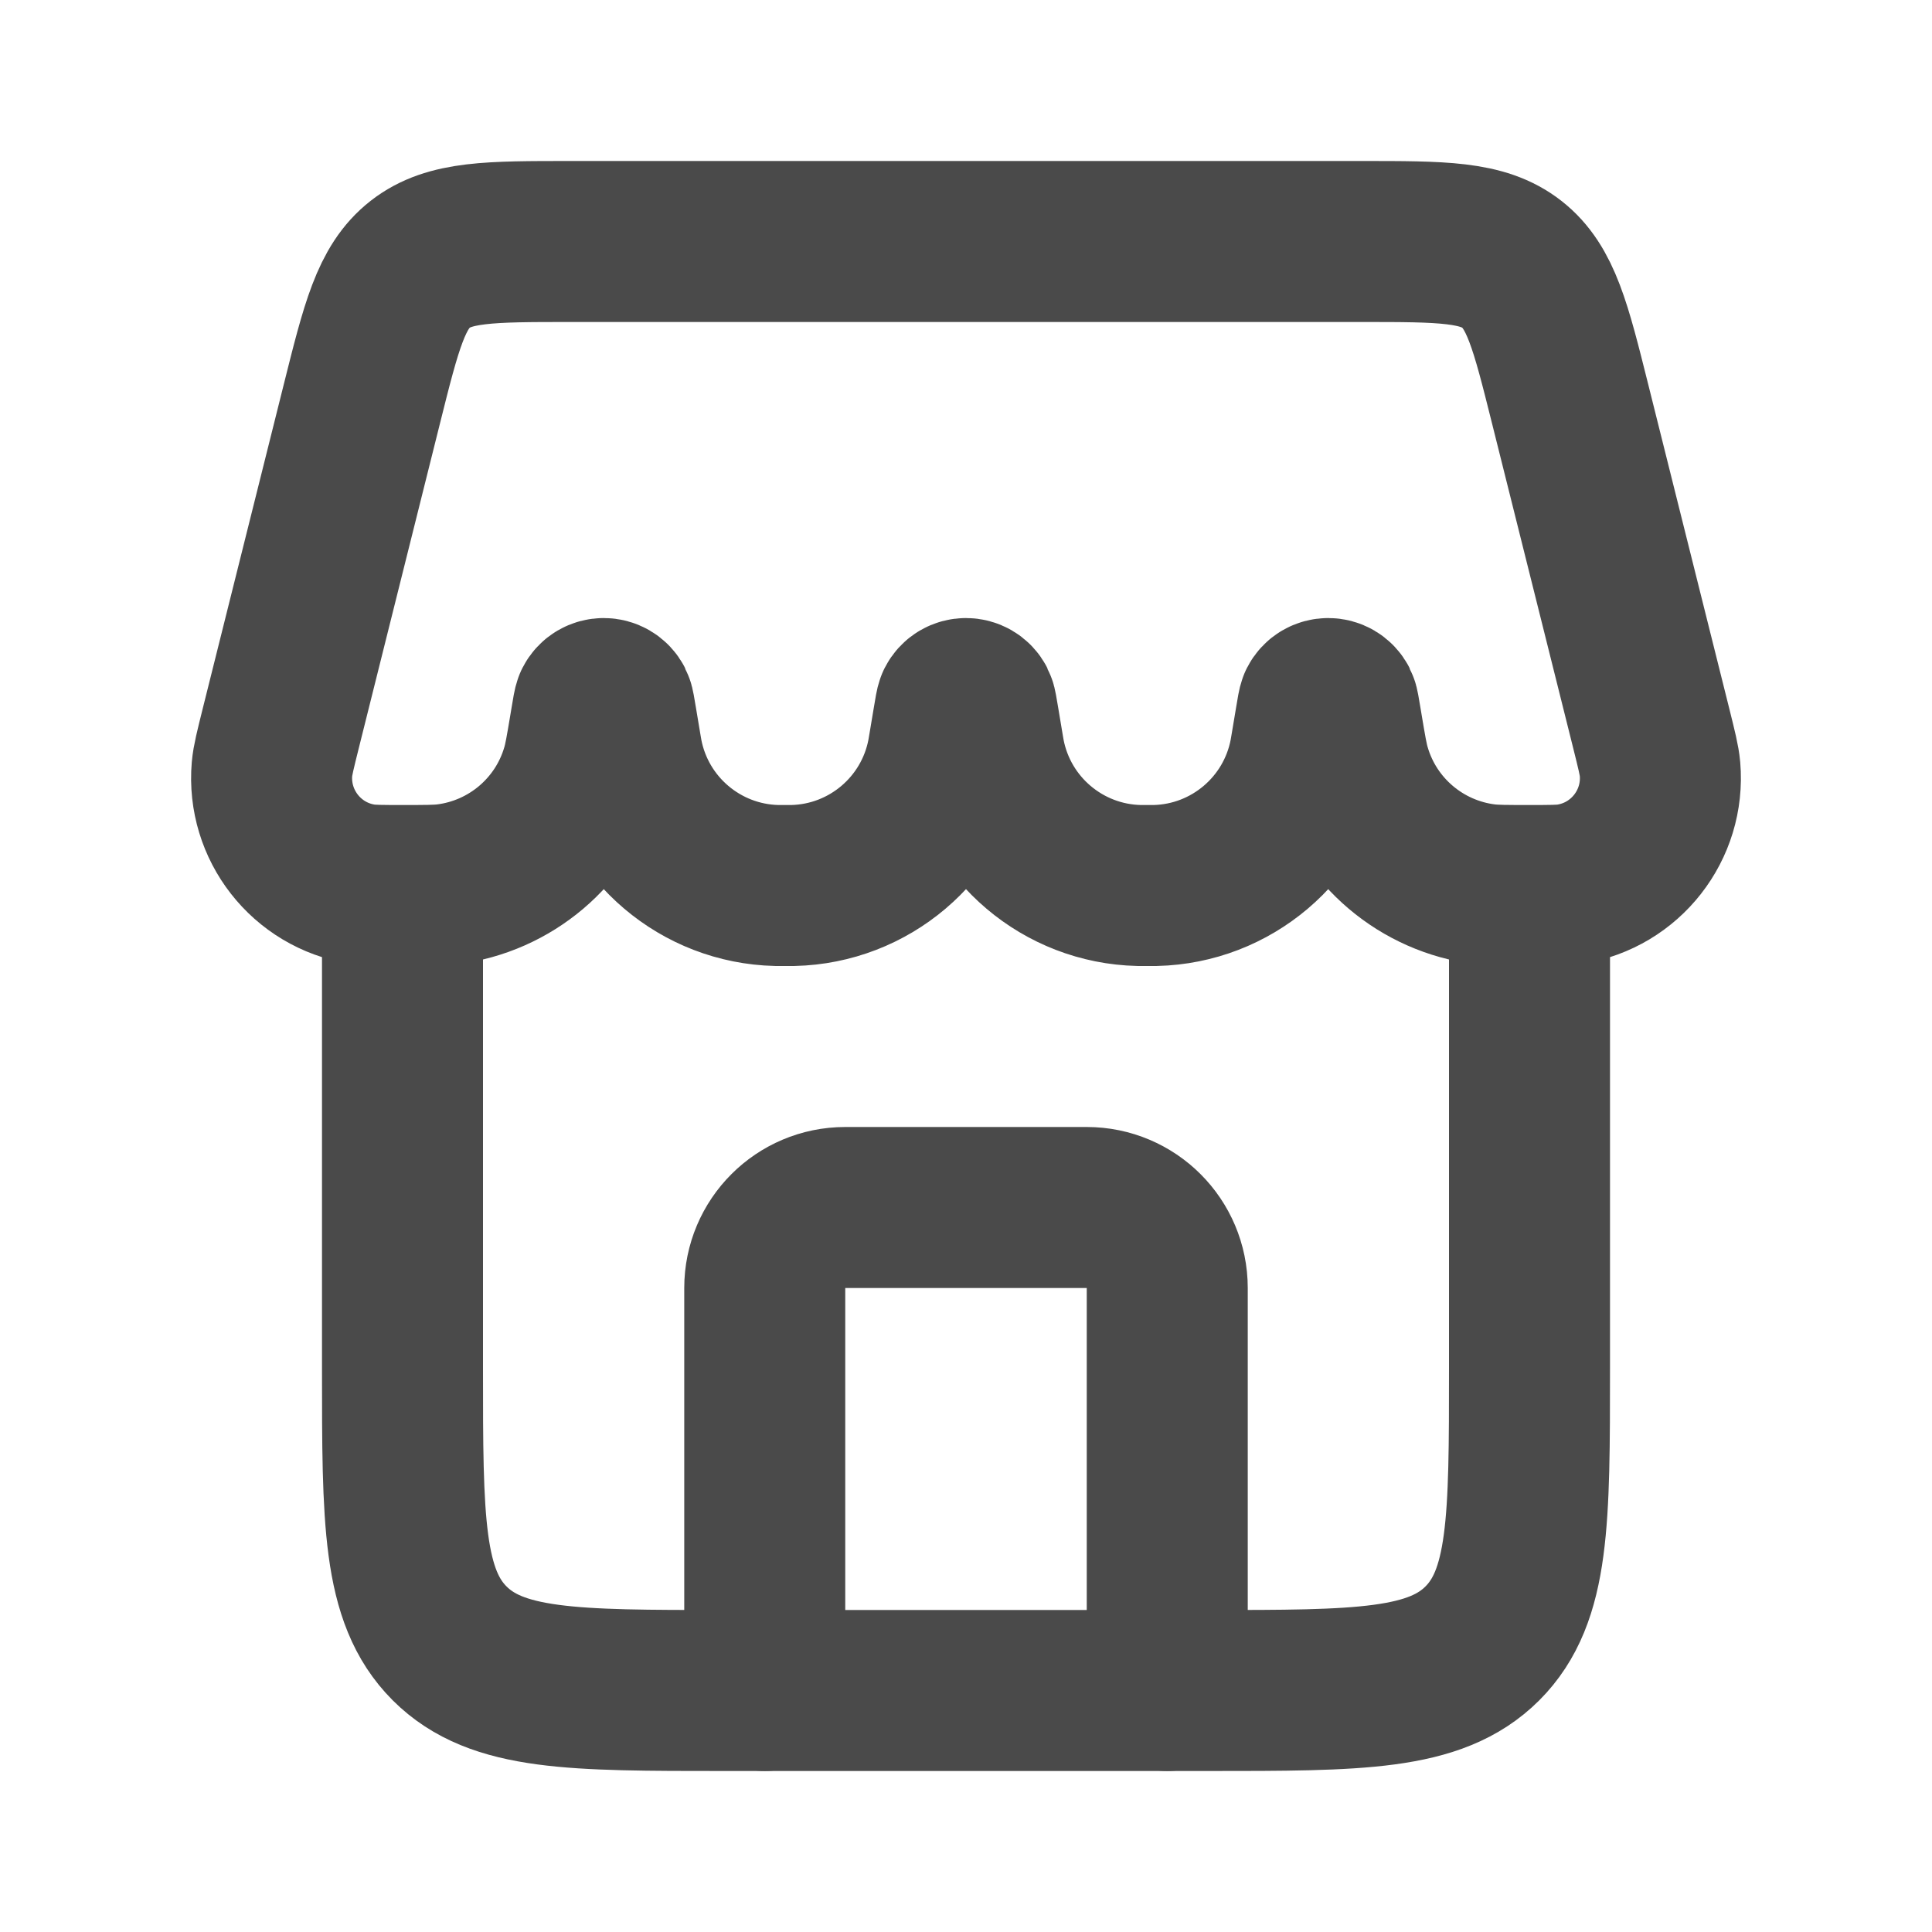
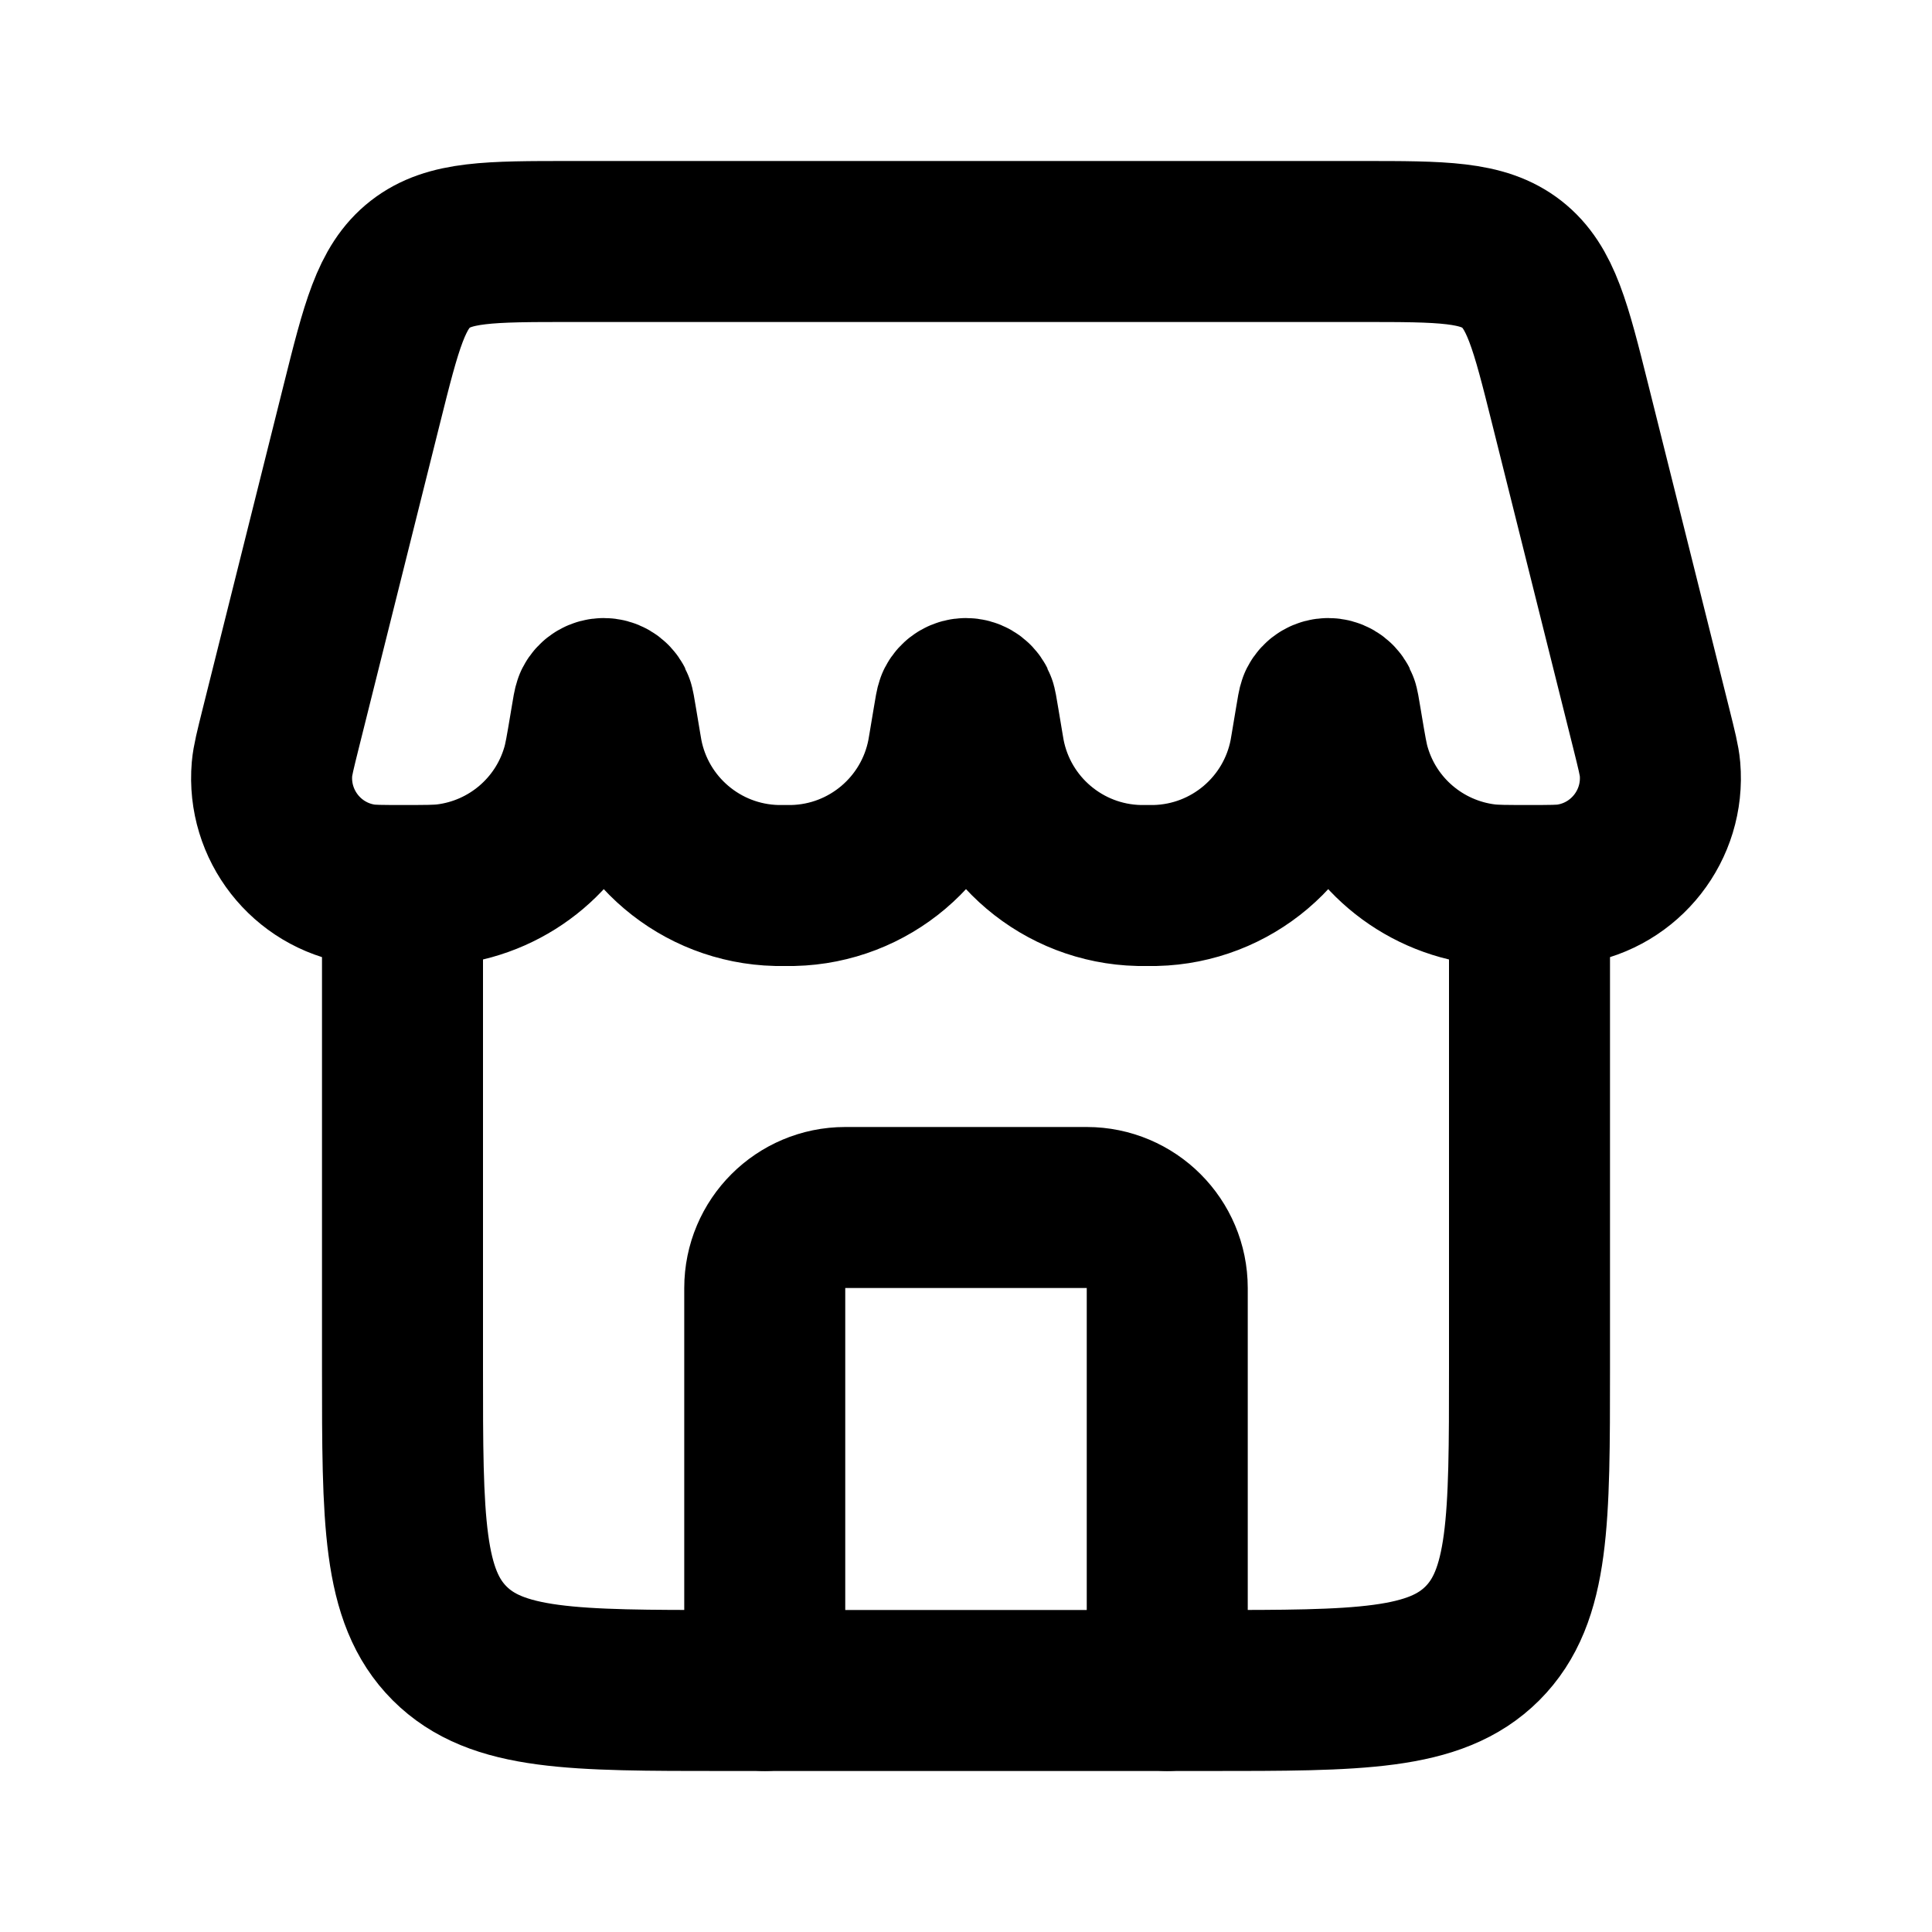
<svg xmlns="http://www.w3.org/2000/svg" width="18" height="18" viewBox="0 0 18 18" fill="none">
-   <path d="M10.875 15.75V12C10.875 11.586 10.539 11.25 10.125 11.25H7.875C7.461 11.25 7.125 11.586 7.125 12V15.75" stroke="#4A4A4A" stroke-width="1.5" stroke-linecap="round" stroke-linejoin="round" />
-   <path d="M3.75 8.25V12.75C3.75 14.164 3.75 14.871 4.189 15.311C4.629 15.75 5.336 15.75 6.75 15.75H11.25C12.664 15.75 13.371 15.75 13.811 15.311C14.25 14.871 14.25 14.164 14.25 12.75V8.25" stroke="#4A4A4A" stroke-width="1.5" />
-   <path d="M3.371 3.765C3.553 3.037 3.644 2.674 3.915 2.462C4.187 2.25 4.562 2.25 5.312 2.25H12.688C13.438 2.25 13.813 2.25 14.085 2.462C14.356 2.674 14.447 3.037 14.629 3.765L15.385 6.789C15.434 6.986 15.459 7.085 15.466 7.165C15.51 7.686 15.145 8.154 14.628 8.237C14.549 8.25 14.447 8.25 14.244 8.25V8.25C14.033 8.25 13.928 8.25 13.836 8.239C13.244 8.165 12.752 7.748 12.583 7.177C12.556 7.088 12.539 6.984 12.504 6.776L12.495 6.722C12.479 6.625 12.471 6.577 12.464 6.563C12.427 6.49 12.323 6.49 12.286 6.563C12.279 6.577 12.271 6.625 12.255 6.722L12.216 6.955C12.209 6.994 12.206 7.014 12.203 7.031C12.07 7.725 11.471 8.233 10.764 8.25C10.747 8.25 10.727 8.25 10.688 8.25V8.25C10.648 8.25 10.628 8.25 10.611 8.25C9.904 8.233 9.305 7.725 9.172 7.031C9.169 7.014 9.166 6.994 9.159 6.955L9.12 6.722C9.104 6.625 9.096 6.577 9.089 6.563C9.052 6.49 8.948 6.49 8.911 6.563C8.904 6.577 8.896 6.625 8.88 6.722L8.841 6.955C8.834 6.994 8.831 7.014 8.828 7.031C8.695 7.725 8.096 8.233 7.389 8.25C7.372 8.25 7.352 8.25 7.312 8.25V8.25C7.273 8.25 7.253 8.25 7.236 8.25C6.529 8.233 5.93 7.725 5.797 7.031C5.794 7.014 5.791 6.994 5.784 6.955L5.745 6.722C5.729 6.625 5.721 6.577 5.714 6.563C5.677 6.49 5.573 6.49 5.536 6.563C5.529 6.577 5.521 6.625 5.505 6.722L5.496 6.776C5.461 6.984 5.444 7.088 5.417 7.177C5.248 7.748 4.756 8.165 4.164 8.239C4.072 8.25 3.967 8.25 3.756 8.25V8.25C3.553 8.25 3.451 8.25 3.372 8.237C2.855 8.154 2.49 7.686 2.534 7.165C2.541 7.085 2.566 6.986 2.615 6.789L3.371 3.765Z" stroke="#4A4A4A" stroke-width="1.5" />
+   <path d="M10.875 15.75V12C10.875 11.586 10.539 11.25 10.125 11.25H7.875C7.461 11.25 7.125 11.586 7.125 12V15.75" stroke="#000000" stroke-width="1.5" stroke-linecap="round" stroke-linejoin="round" />
+   <path d="M3.75 8.25V12.75C3.75 14.164 3.75 14.871 4.189 15.311C4.629 15.75 5.336 15.75 6.75 15.75H11.25C12.664 15.75 13.371 15.75 13.811 15.311C14.25 14.871 14.25 14.164 14.25 12.75V8.25" stroke="#000000" stroke-width="1.5" />
+   <path d="M3.371 3.765C3.553 3.037 3.644 2.674 3.915 2.462C4.187 2.25 4.562 2.25 5.312 2.25H12.688C13.438 2.25 13.813 2.25 14.085 2.462C14.356 2.674 14.447 3.037 14.629 3.765L15.385 6.789C15.434 6.986 15.459 7.085 15.466 7.165C15.51 7.686 15.145 8.154 14.628 8.237C14.549 8.25 14.447 8.25 14.244 8.25V8.25C14.033 8.25 13.928 8.25 13.836 8.239C13.244 8.165 12.752 7.748 12.583 7.177C12.556 7.088 12.539 6.984 12.504 6.776L12.495 6.722C12.479 6.625 12.471 6.577 12.464 6.563C12.427 6.49 12.323 6.49 12.286 6.563C12.279 6.577 12.271 6.625 12.255 6.722L12.216 6.955C12.209 6.994 12.206 7.014 12.203 7.031C12.07 7.725 11.471 8.233 10.764 8.25C10.747 8.25 10.727 8.25 10.688 8.25V8.25C10.648 8.25 10.628 8.25 10.611 8.25C9.904 8.233 9.305 7.725 9.172 7.031C9.169 7.014 9.166 6.994 9.159 6.955L9.12 6.722C9.104 6.625 9.096 6.577 9.089 6.563C9.052 6.49 8.948 6.49 8.911 6.563C8.904 6.577 8.896 6.625 8.88 6.722L8.841 6.955C8.834 6.994 8.831 7.014 8.828 7.031C8.695 7.725 8.096 8.233 7.389 8.25C7.372 8.25 7.352 8.25 7.312 8.25V8.25C7.273 8.25 7.253 8.25 7.236 8.25C6.529 8.233 5.93 7.725 5.797 7.031C5.794 7.014 5.791 6.994 5.784 6.955L5.745 6.722C5.729 6.625 5.721 6.577 5.714 6.563C5.677 6.49 5.573 6.49 5.536 6.563C5.529 6.577 5.521 6.625 5.505 6.722L5.496 6.776C5.461 6.984 5.444 7.088 5.417 7.177C5.248 7.748 4.756 8.165 4.164 8.239C4.072 8.25 3.967 8.25 3.756 8.25V8.25C3.553 8.25 3.451 8.25 3.372 8.237C2.855 8.154 2.49 7.686 2.534 7.165C2.541 7.085 2.566 6.986 2.615 6.789L3.371 3.765Z" stroke="#000000" stroke-width="1.5" />
</svg>
